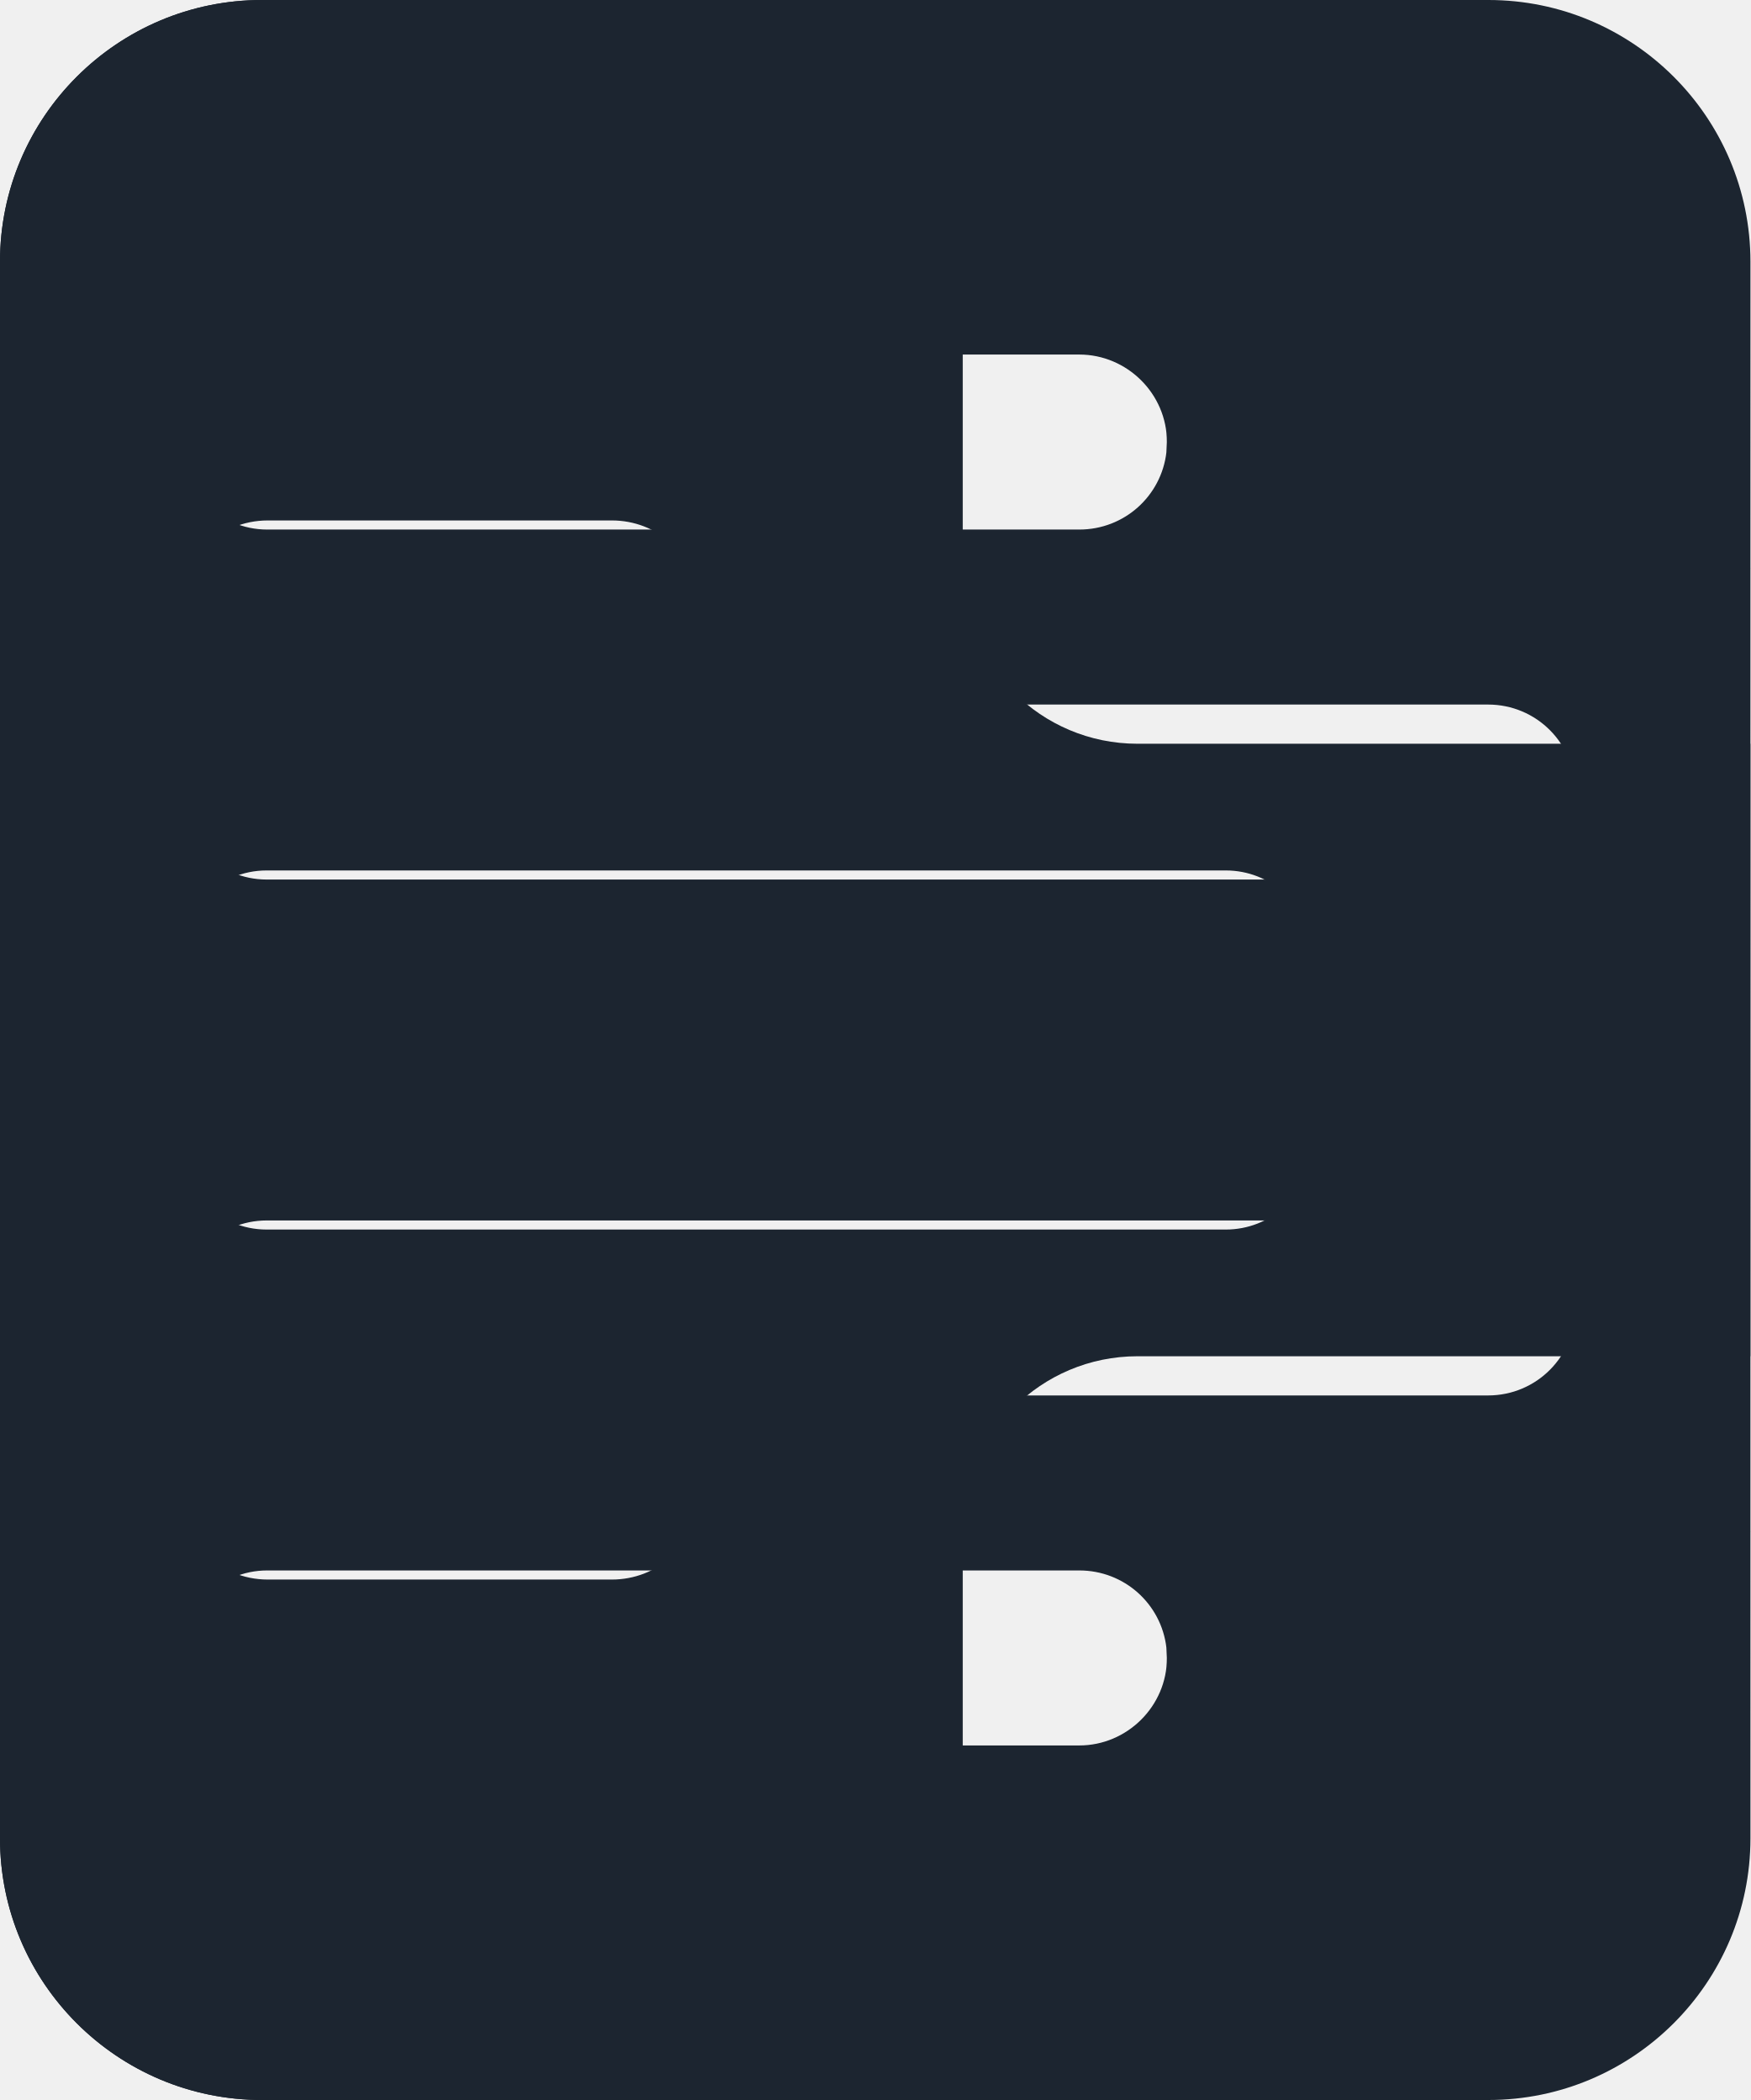
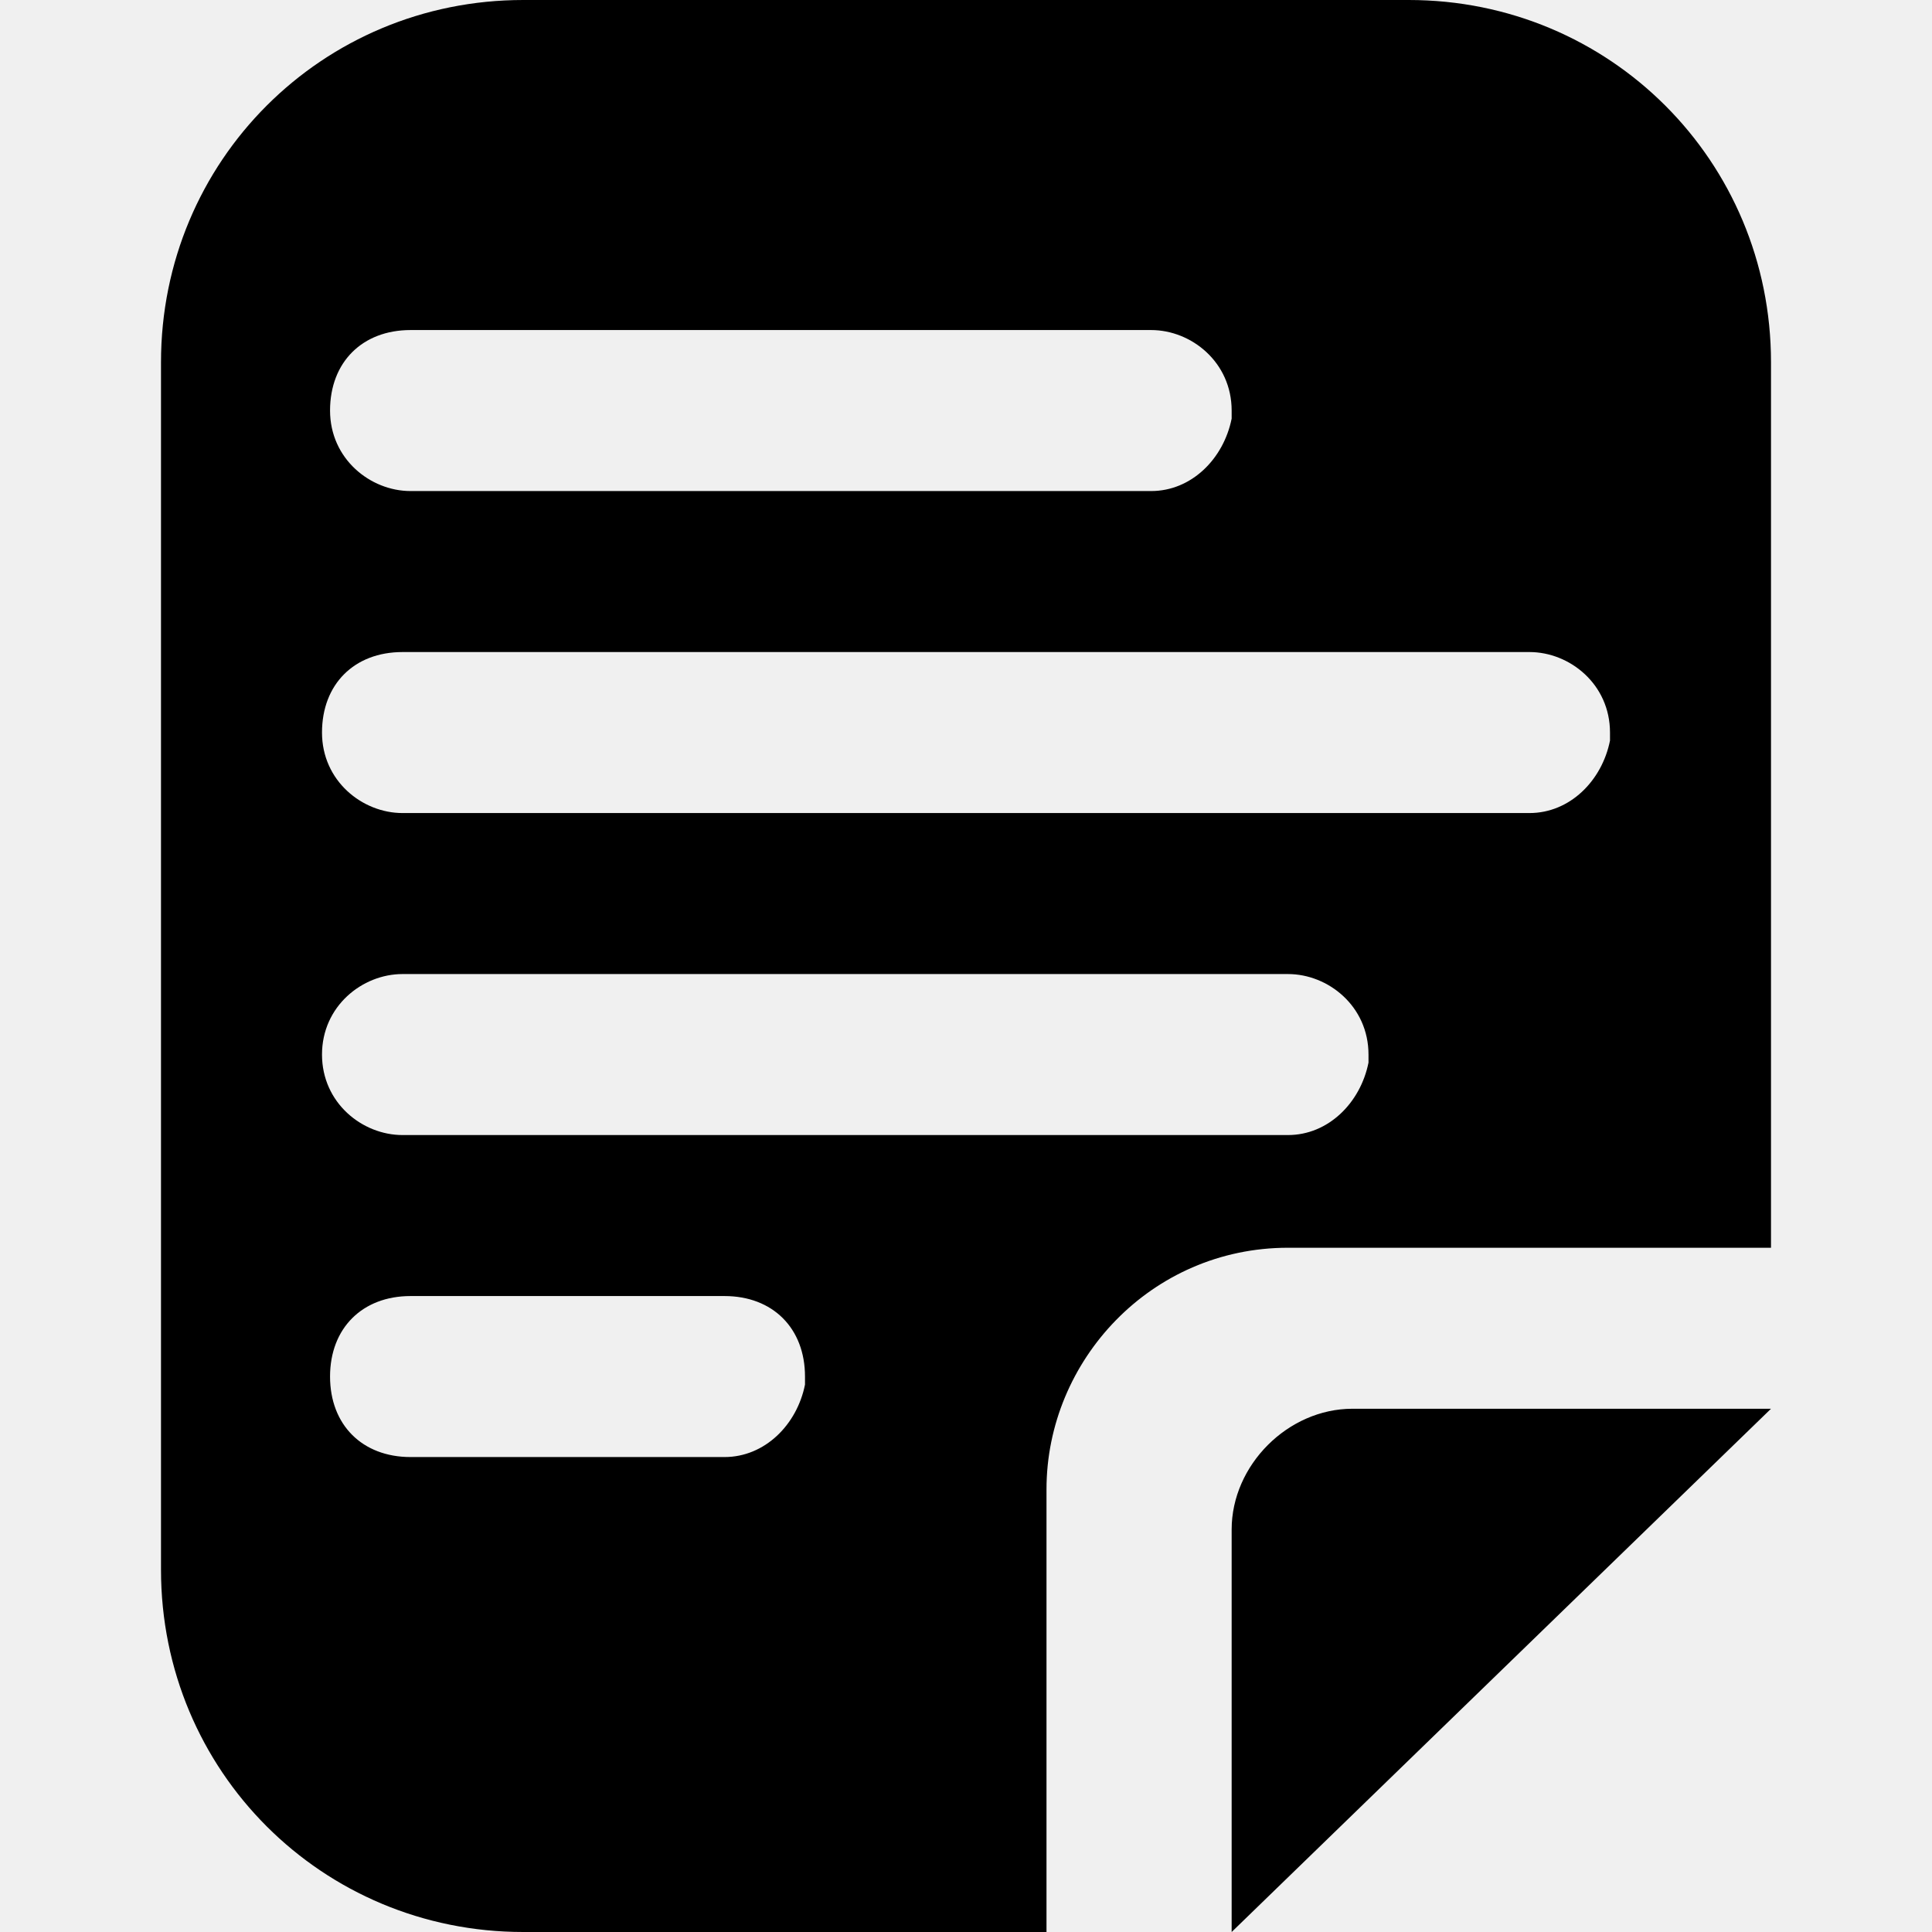
- <svg xmlns="http://www.w3.org/2000/svg" xmlns:xlink="http://www.w3.org/1999/xlink" width="20px" height="24px" viewBox="0 0 20 24" version="1.1">
-   <defs>
-     <path d="M13,0 L13,6.507 C13,7.606 13.894,8.5 14.997,8.5 L14.997,8.5 L21.999,8.5 L22,21.009 C22,22.661 20.657,24 19.006,24 L4.994,24 C3.341,24 2,22.658 2,21.009 L2,2.991 C2,1.339 3.343,0 4.994,0 L13,0 Z M14.332,17.948 C14.846,17.948 15.269,18.331 15.327,18.831 L15.333,18.948 C15.333,19.5 14.877,19.948 14.332,19.948 L5.052,19.948 C4.5,19.948 4.051,19.504 4.051,18.948 C4.051,18.396 4.508,17.948 5.052,17.948 L14.332,17.948 Z M19.002,13.948 C19.514,13.948 19.936,14.331 19.993,14.831 L20,14.948 C20,15.5 19.557,15.948 19.002,15.948 L5.049,15.948 C4.498,15.948 4.051,15.504 4.051,14.948 C4.051,14.396 4.494,13.948 5.049,13.948 L19.002,13.948 Z M16.005,9.948 C16.515,9.948 16.936,10.331 16.993,10.831 L17,10.948 C17,11.5 16.554,11.948 16.005,11.948 L5.046,11.948 C4.497,11.948 4.051,11.504 4.051,10.948 C4.051,10.396 4.497,9.948 5.046,9.948 L16.005,9.948 Z M8.991,5.948 C9.508,5.948 9.935,6.331 9.993,6.831 L10,6.948 C10,7.5 9.553,7.948 8.991,7.948 L5.06,7.948 C4.503,7.948 4.051,7.504 4.051,6.948 C4.051,6.396 4.498,5.948 5.06,5.948 L8.991,5.948 Z M15.333,0 L22,6.5 L16.331,6.5 C15.781,6.5 15.333,6.052 15.333,5.499 L15.333,5.499 L15.333,0 Z" id="path-1" />
-   </defs>
-   <g id="Icons---In-Use-(ME)" stroke="none" stroke-width="1" fill="none" fill-rule="evenodd">
-     <g id="Icons" transform="translate(-307, -566)">
-       <g id="Note" transform="translate(305, 566)">
-         <rect id="Rectangle-7" x="0" y="0" width="24" height="24" />
-         <mask id="mask-2" fill="white">
-           <use xlink:href="#path-1" />
-         </mask>
-         <use id="Rectangle-581-Copy-5" fill="#1C2530" transform="translate(12, 12) scale(1, -1) translate(-12, -12) " xlink:href="#path-1" />
-         <g id="Group" mask="url(#mask-2)" fill="#1C2530">
-           <g id="💟-Icon-Style">
-             <rect id="Rectangle-2" x="0" y="0" width="24" height="24" />
-           </g>
-         </g>
-       </g>
-     </g>
-   </g>
+ <svg xmlns="http://www.w3.org/2000/svg" version="1.1" id="Layer_1" x="0px" y="0px" viewBox="0 0 24 24" style="enable-background:new 0 0 24 24;" xml:space="preserve">
+   <style type="text/css">
+ 	.st0{fill-rule:evenodd;clip-rule:evenodd;fill:#000;}
+ </style>
+   <path id="Note" class="st0" d="M13,24v-5.5c0-1.6,1.3-3,3-3h6v-11C22,2,20,0,17.5,0h-11C4,0,2,2,2,4.5v15C2,22,4,24,6.5,24H13z   M14.3,6.1c0.5,0,0.9-0.4,1-0.9l0-0.1c0-0.6-0.5-1-1-1H5.1c-0.6,0-1,0.4-1,1c0,0.6,0.5,1,1,1H14.3z M19,10.1c0.5,0,0.9-0.4,1-0.9  l0-0.1c0-0.6-0.5-1-1-1H5c-0.6,0-1,0.4-1,1c0,0.6,0.5,1,1,1H19z M16,14.1c0.5,0,0.9-0.4,1-0.9l0-0.1c0-0.6-0.5-1-1-1H5  c-0.5,0-1,0.4-1,1c0,0.6,0.5,1,1,1H16z M9,18.1c0.5,0,0.9-0.4,1-0.9l0-0.1c0-0.6-0.4-1-1-1H5.1c-0.6,0-1,0.4-1,1c0,0.6,0.4,1,1,1H9z   M15.3,24l6.7-6.5h-5.2c-0.8,0-1.5,0.7-1.5,1.5V24z" />
</svg>
